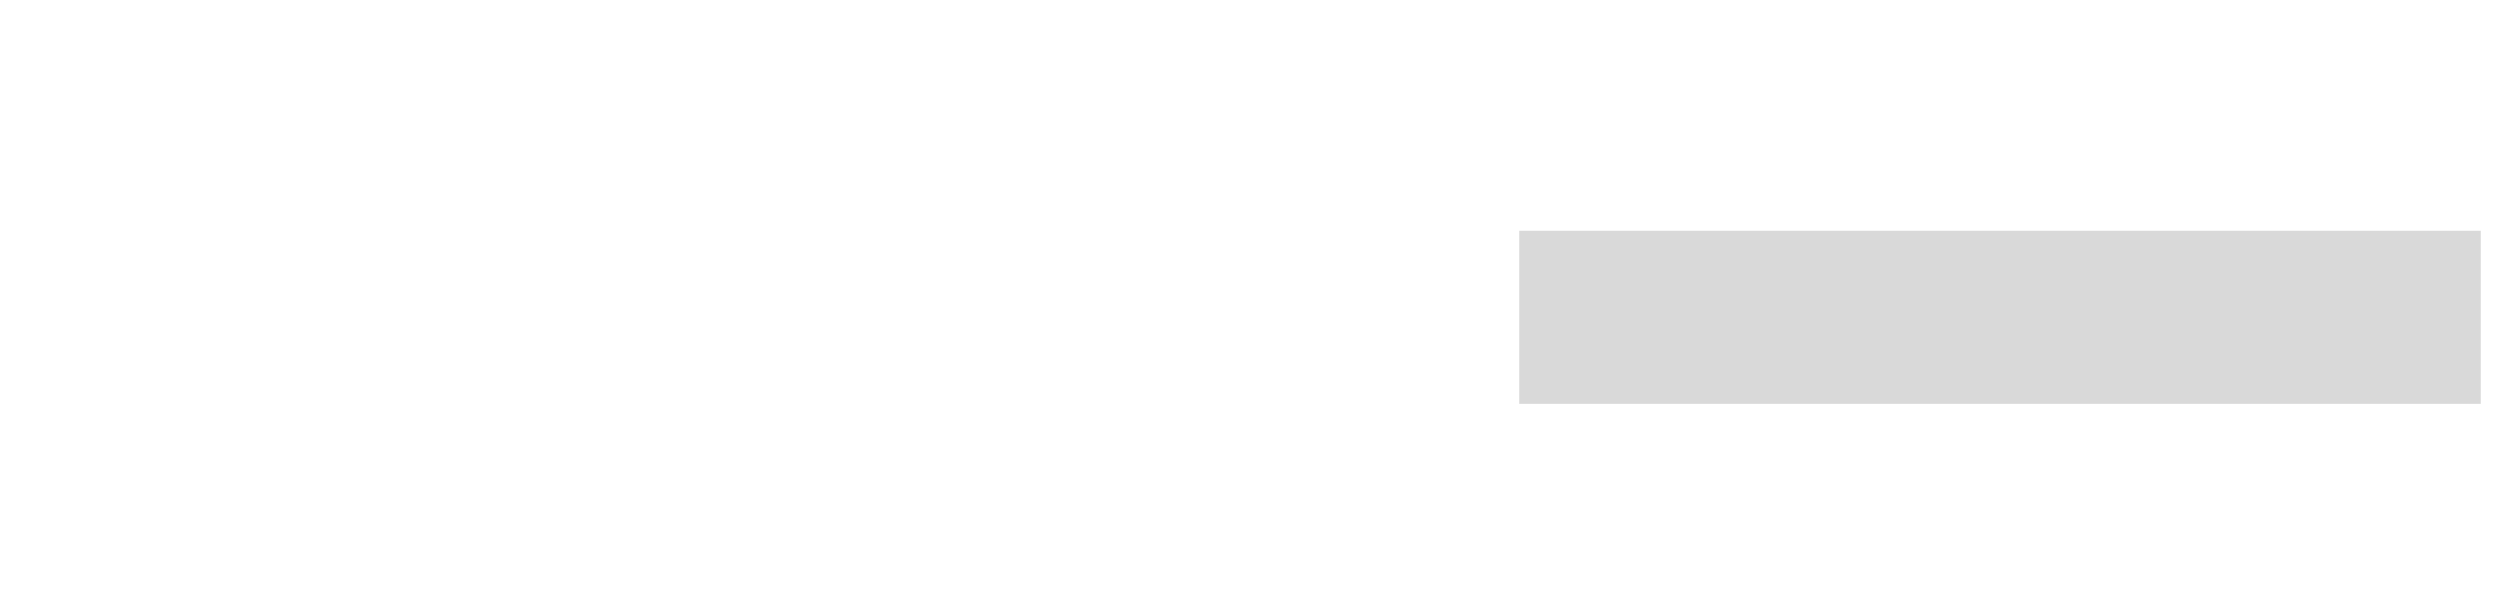
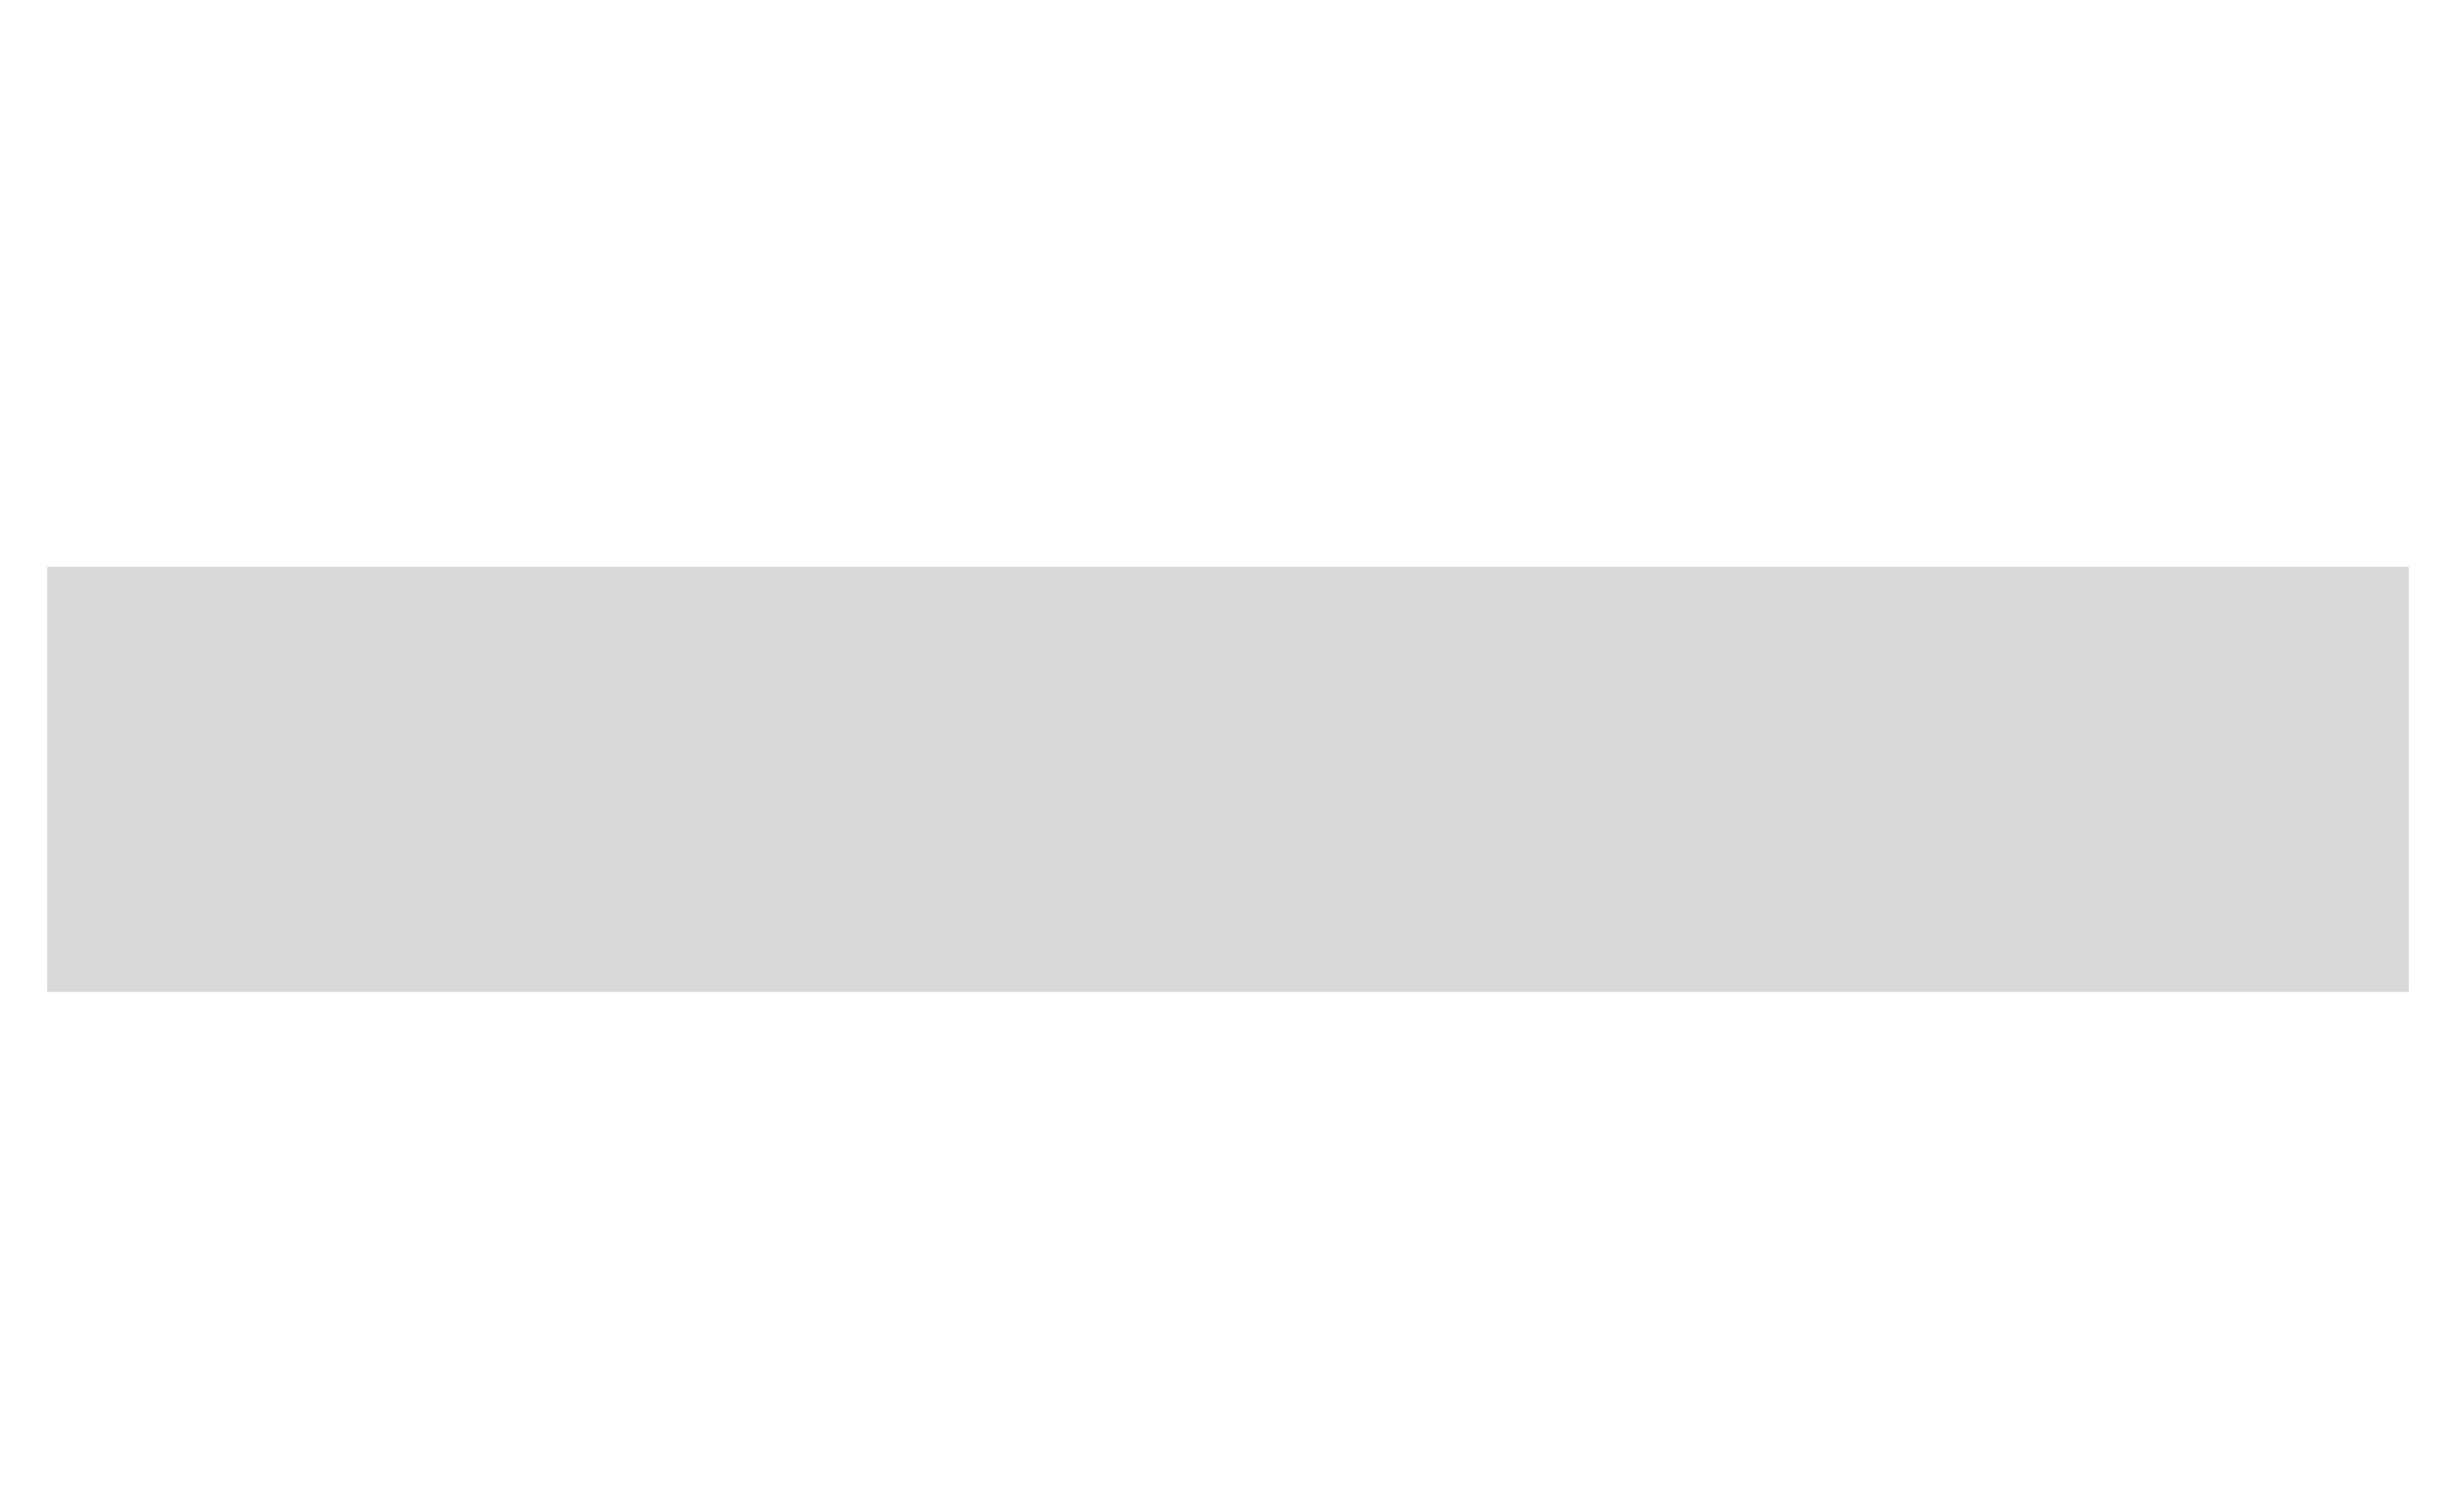
- <svg xmlns="http://www.w3.org/2000/svg" width="130" height="32" viewBox="0 0 130 32" version="1.1" id="svg5">
+ <svg xmlns="http://www.w3.org/2000/svg" width="52" height="32" viewBox="0 0 52 32" version="1.1" id="svg5">
  <defs id="defs2" />
-   <g id="layer1" transform="translate(-1,-1)">
+   <g id="layer1" transform="translate(-79,-1)">
    <rect style="fill:#d9d9d9;fill-opacity:1;stroke-width:2;stroke-linejoin:round" id="rect295" width="50" height="9" x="80" y="13" />
  </g>
</svg>
